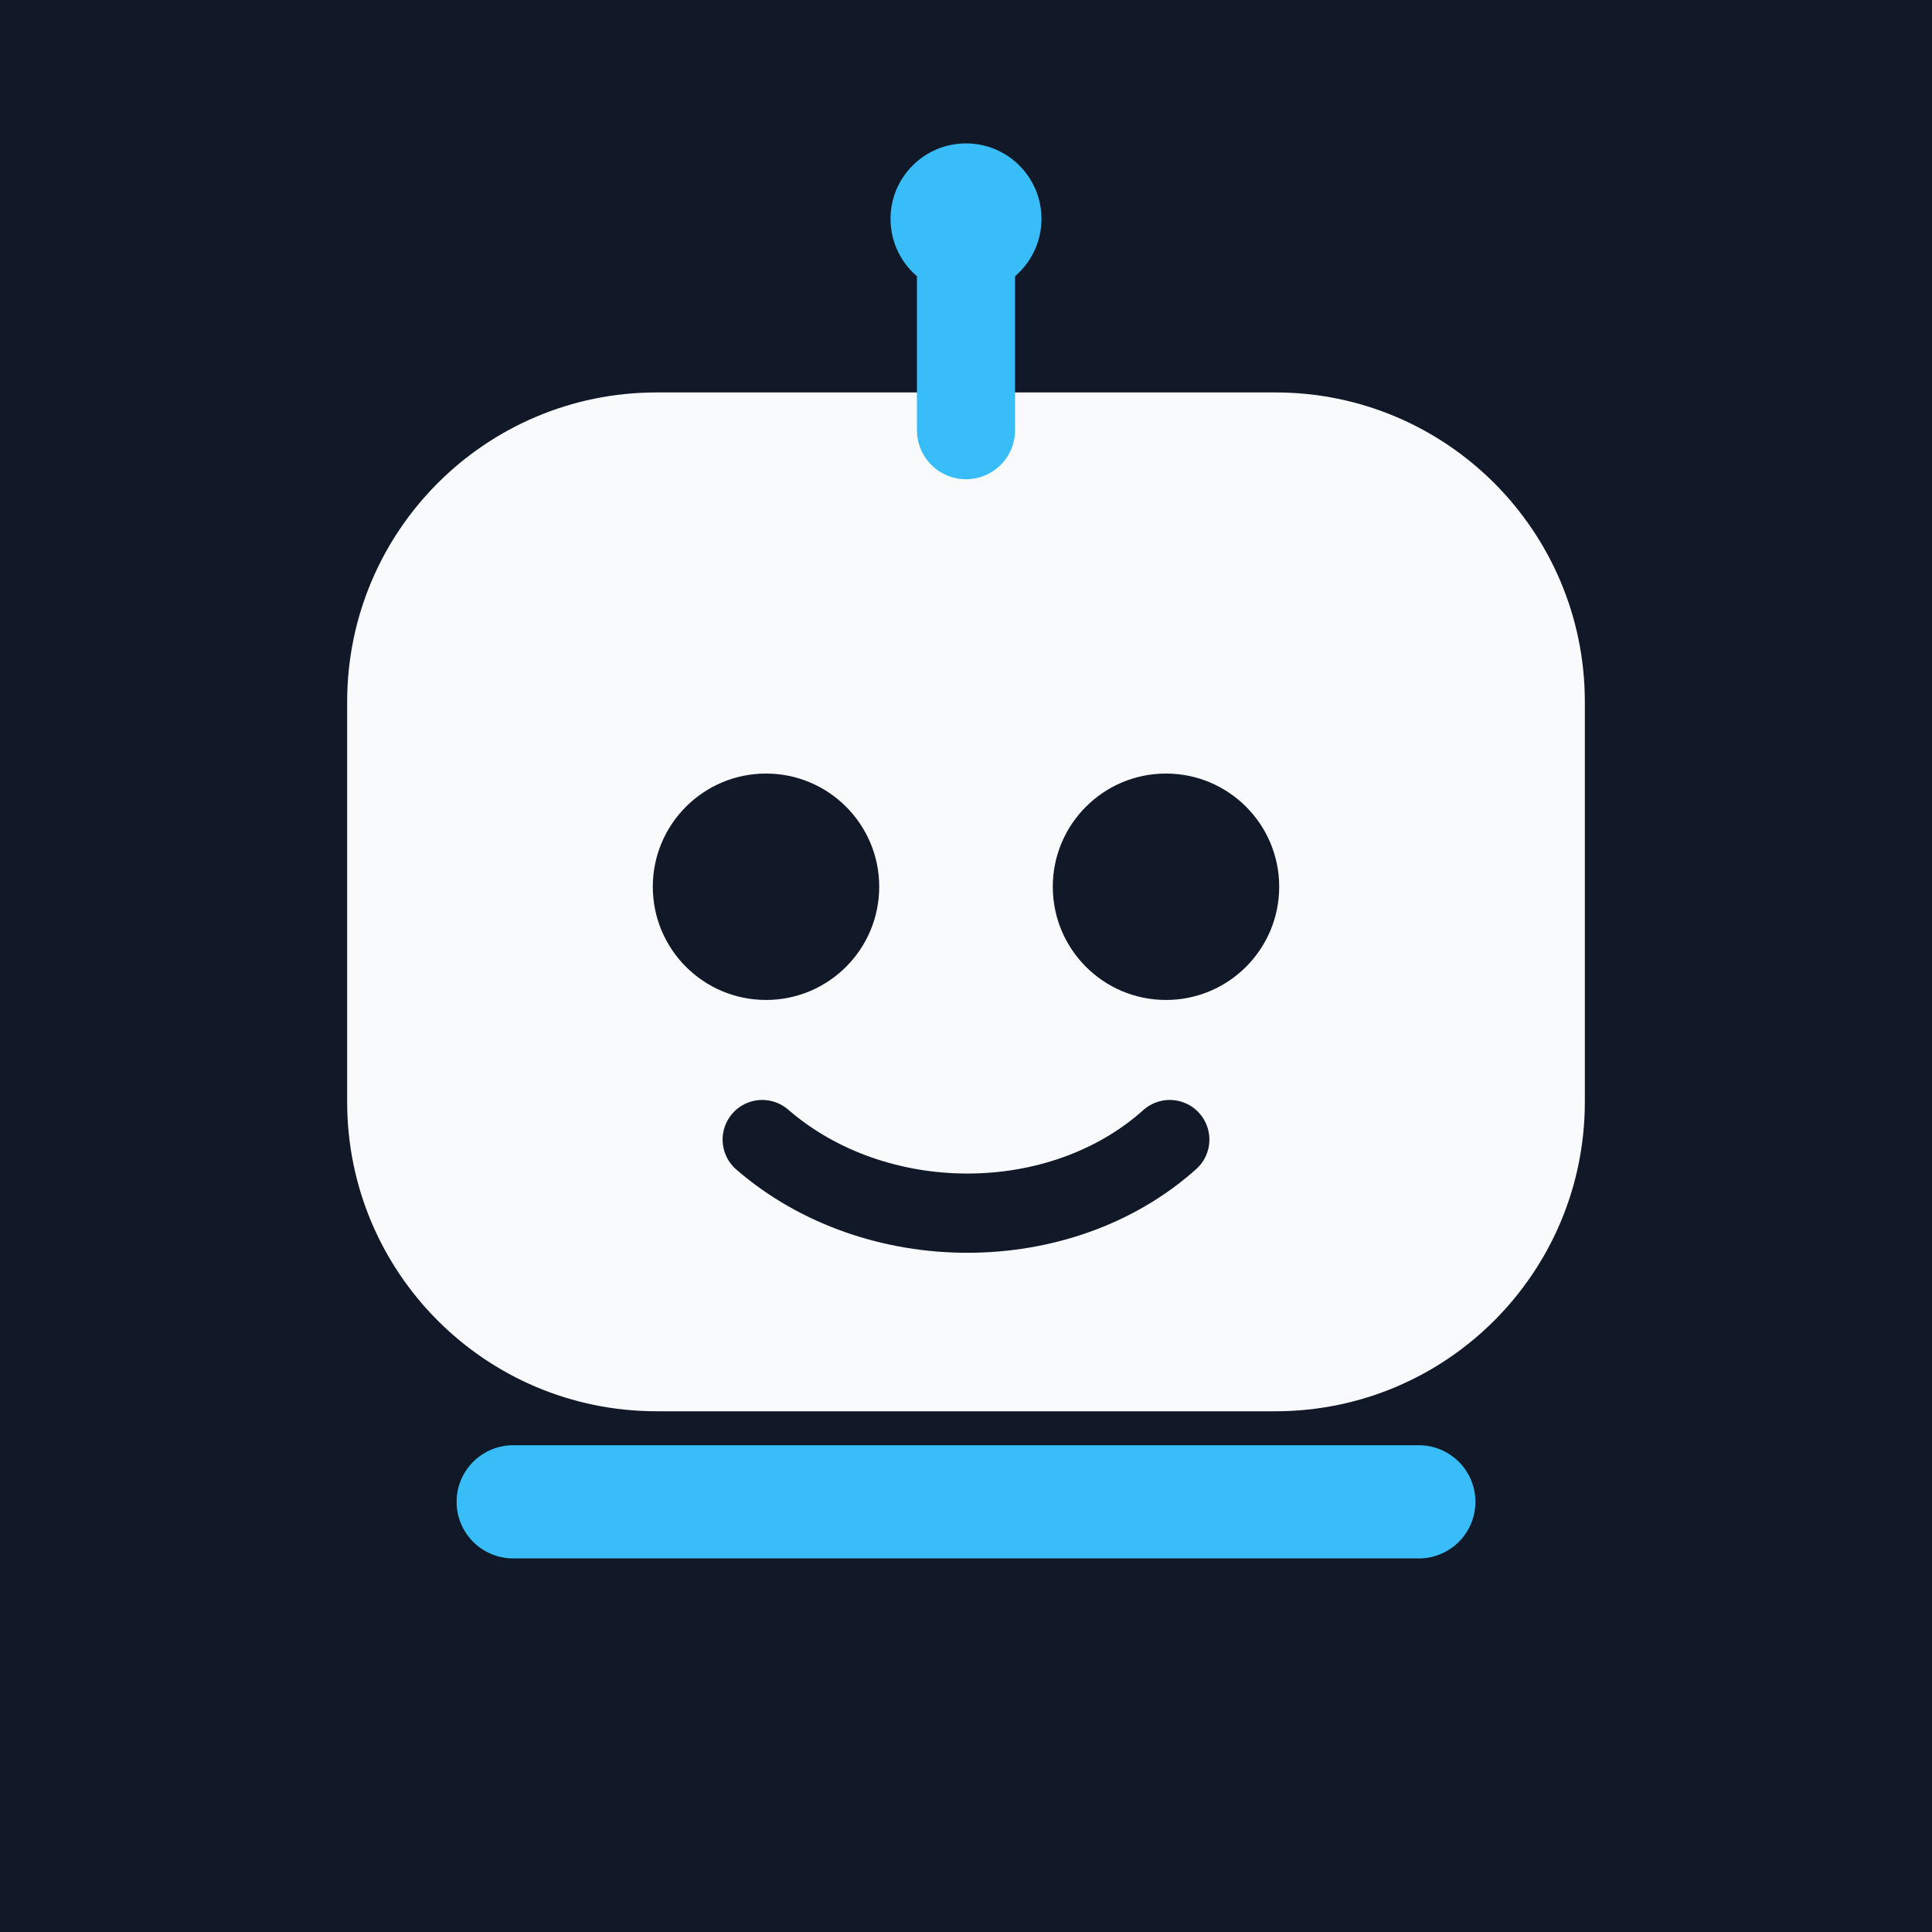
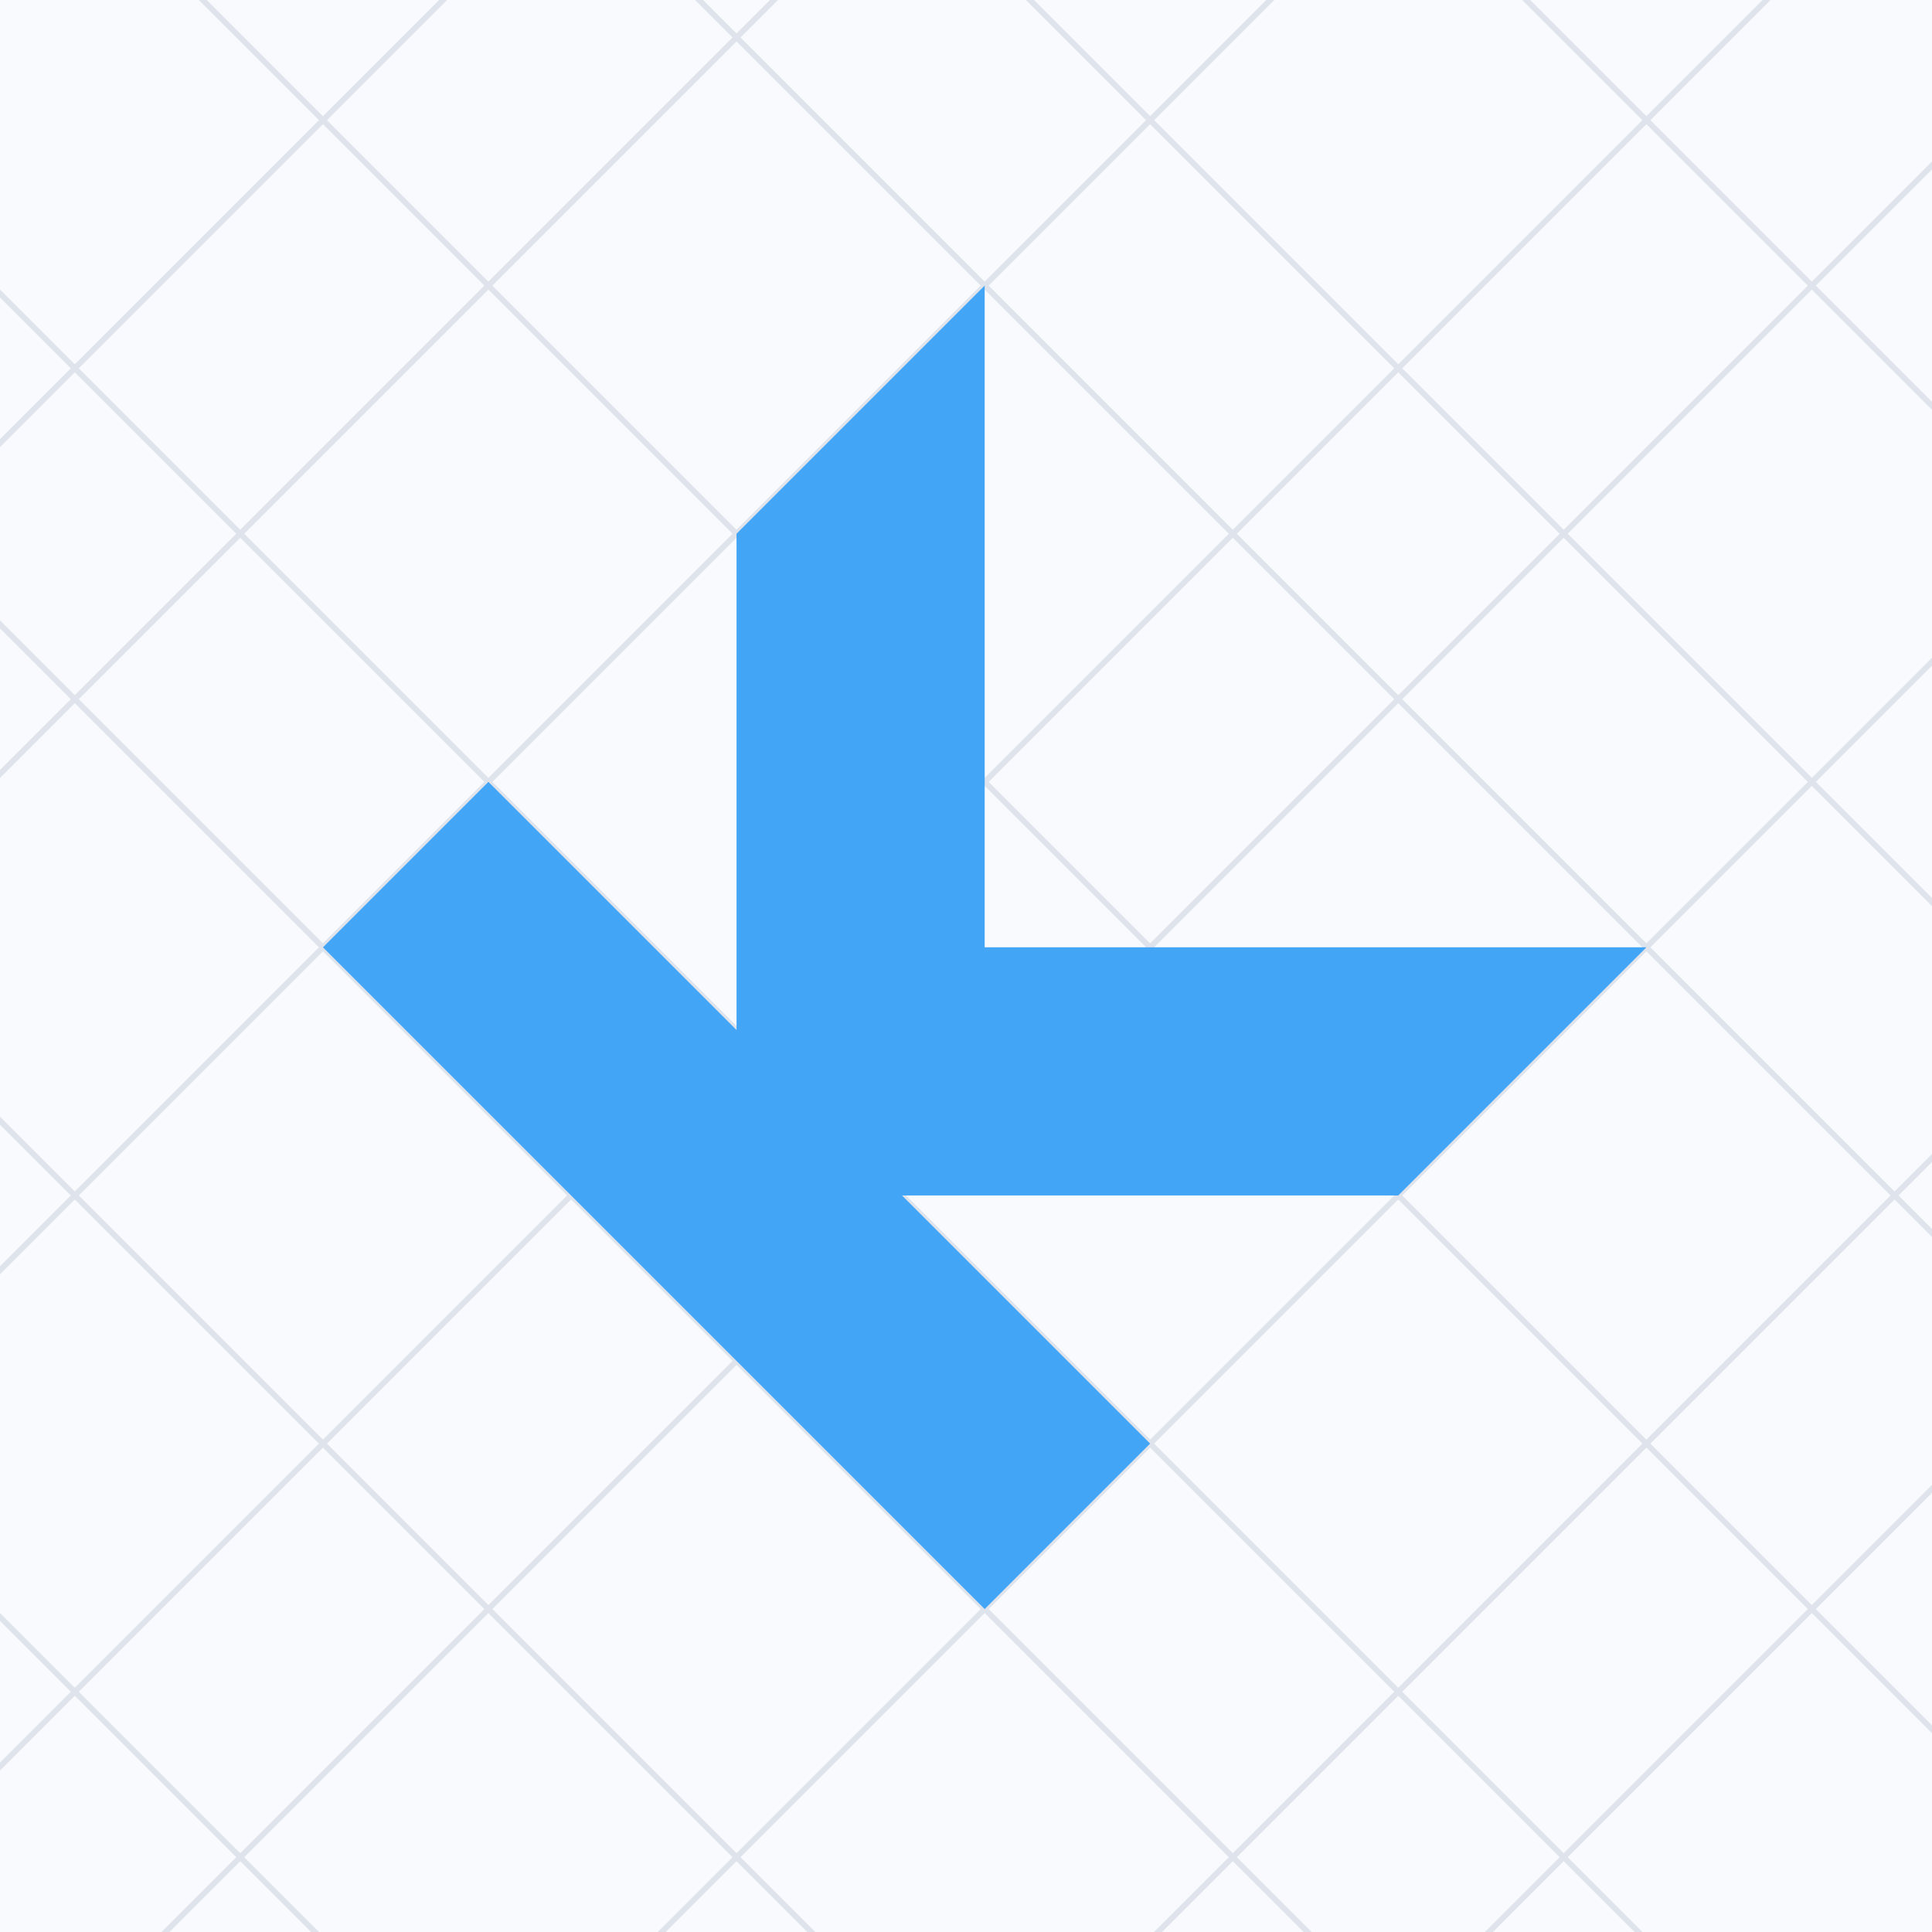
- <svg xmlns="http://www.w3.org/2000/svg" viewBox="0 0 512 512" role="img" aria-label="KARI">
-   <rect width="512" height="512" fill="#111827" />
-   <rect x="92" y="104" width="328" height="270" rx="82" fill="#f8fafc" />
-   <circle cx="203" cy="235" r="30" fill="#111827" />
-   <circle cx="309" cy="235" r="30" fill="#111827" />
-   <path d="M202 302c30 26 79 26 108 0" fill="none" stroke="#111827" stroke-width="21" stroke-linecap="round" />
-   <path d="M256 72v42" stroke="#38bdf8" stroke-width="26" stroke-linecap="round" />
-   <circle cx="256" cy="58" r="20" fill="#38bdf8" />
-   <path d="M136 398h240" stroke="#38bdf8" stroke-width="30" stroke-linecap="round" />
+ <svg xmlns="http://www.w3.org/2000/svg" width="1024" height="1024" viewBox="0 0 1024 1024" role="img" aria-label="KARI app icon">
+   <defs>
+     <clipPath id="rounded">
+       <rect width="1024" height="1024" rx="0" />
+     </clipPath>
+   </defs>
+   <g clip-path="url(#rounded)">
+     <rect width="1024" height="1024" fill="#F8FAFD" />
+     <g transform="rotate(-45 512 512)">
+       <path d="M-1706 -1024V2048 M-1582 -1024V2048 M-1396 -1024V2048 M-1210 -1024V2048 M-1086 -1024V2048 M-900 -1024V2048 M-714 -1024V2048 M-590 -1024V2048 M-404 -1024V2048 M-218 -1024V2048 M-94 -1024V2048 M92 -1024V2048 M278 -1024V2048 M402 -1024V2048 M588 -1024V2048 M774 -1024V2048 M898 -1024V2048 M1084 -1024V2048 M1270 -1024V2048 M1394 -1024V2048 M1580 -1024V2048 M1766 -1024V2048 M1890 -1024V2048 M2076 -1024V2048 M2262 -1024V2048 M2386 -1024V2048 M2572 -1024V2048 M-1024 -1720H2048 M-1024 -1534H2048 M-1024 -1410H2048 M-1024 -1224H2048 M-1024 -1038H2048 M-1024 -914H2048 M-1024 -728H2048 M-1024 -542H2048 M-1024 -418H2048 M-1024 -232H2048 M-1024 -46H2048 M-1024 78H2048 M-1024 264H2048 M-1024 450H2048 M-1024 574H2048 M-1024 760H2048 M-1024 946H2048 M-1024 1070H2048 M-1024 1256H2048 M-1024 1442H2048 M-1024 1566H2048 M-1024 1752H2048 M-1024 1938H2048 M-1024 2062H2048 M-1024 2248H2048 M-1024 2434H2048 M-1024 2558H2048" fill="none" stroke="#DEE3EC" stroke-width="3" />
+     </g>
+     <g transform="rotate(-45 512 512)">
+       <path d="M278 264H402V450L588 264H774L526 512L774 760H588L402 574V760H278Z" fill="#42A5F5" />
+     </g>
+   </g>
</svg>
